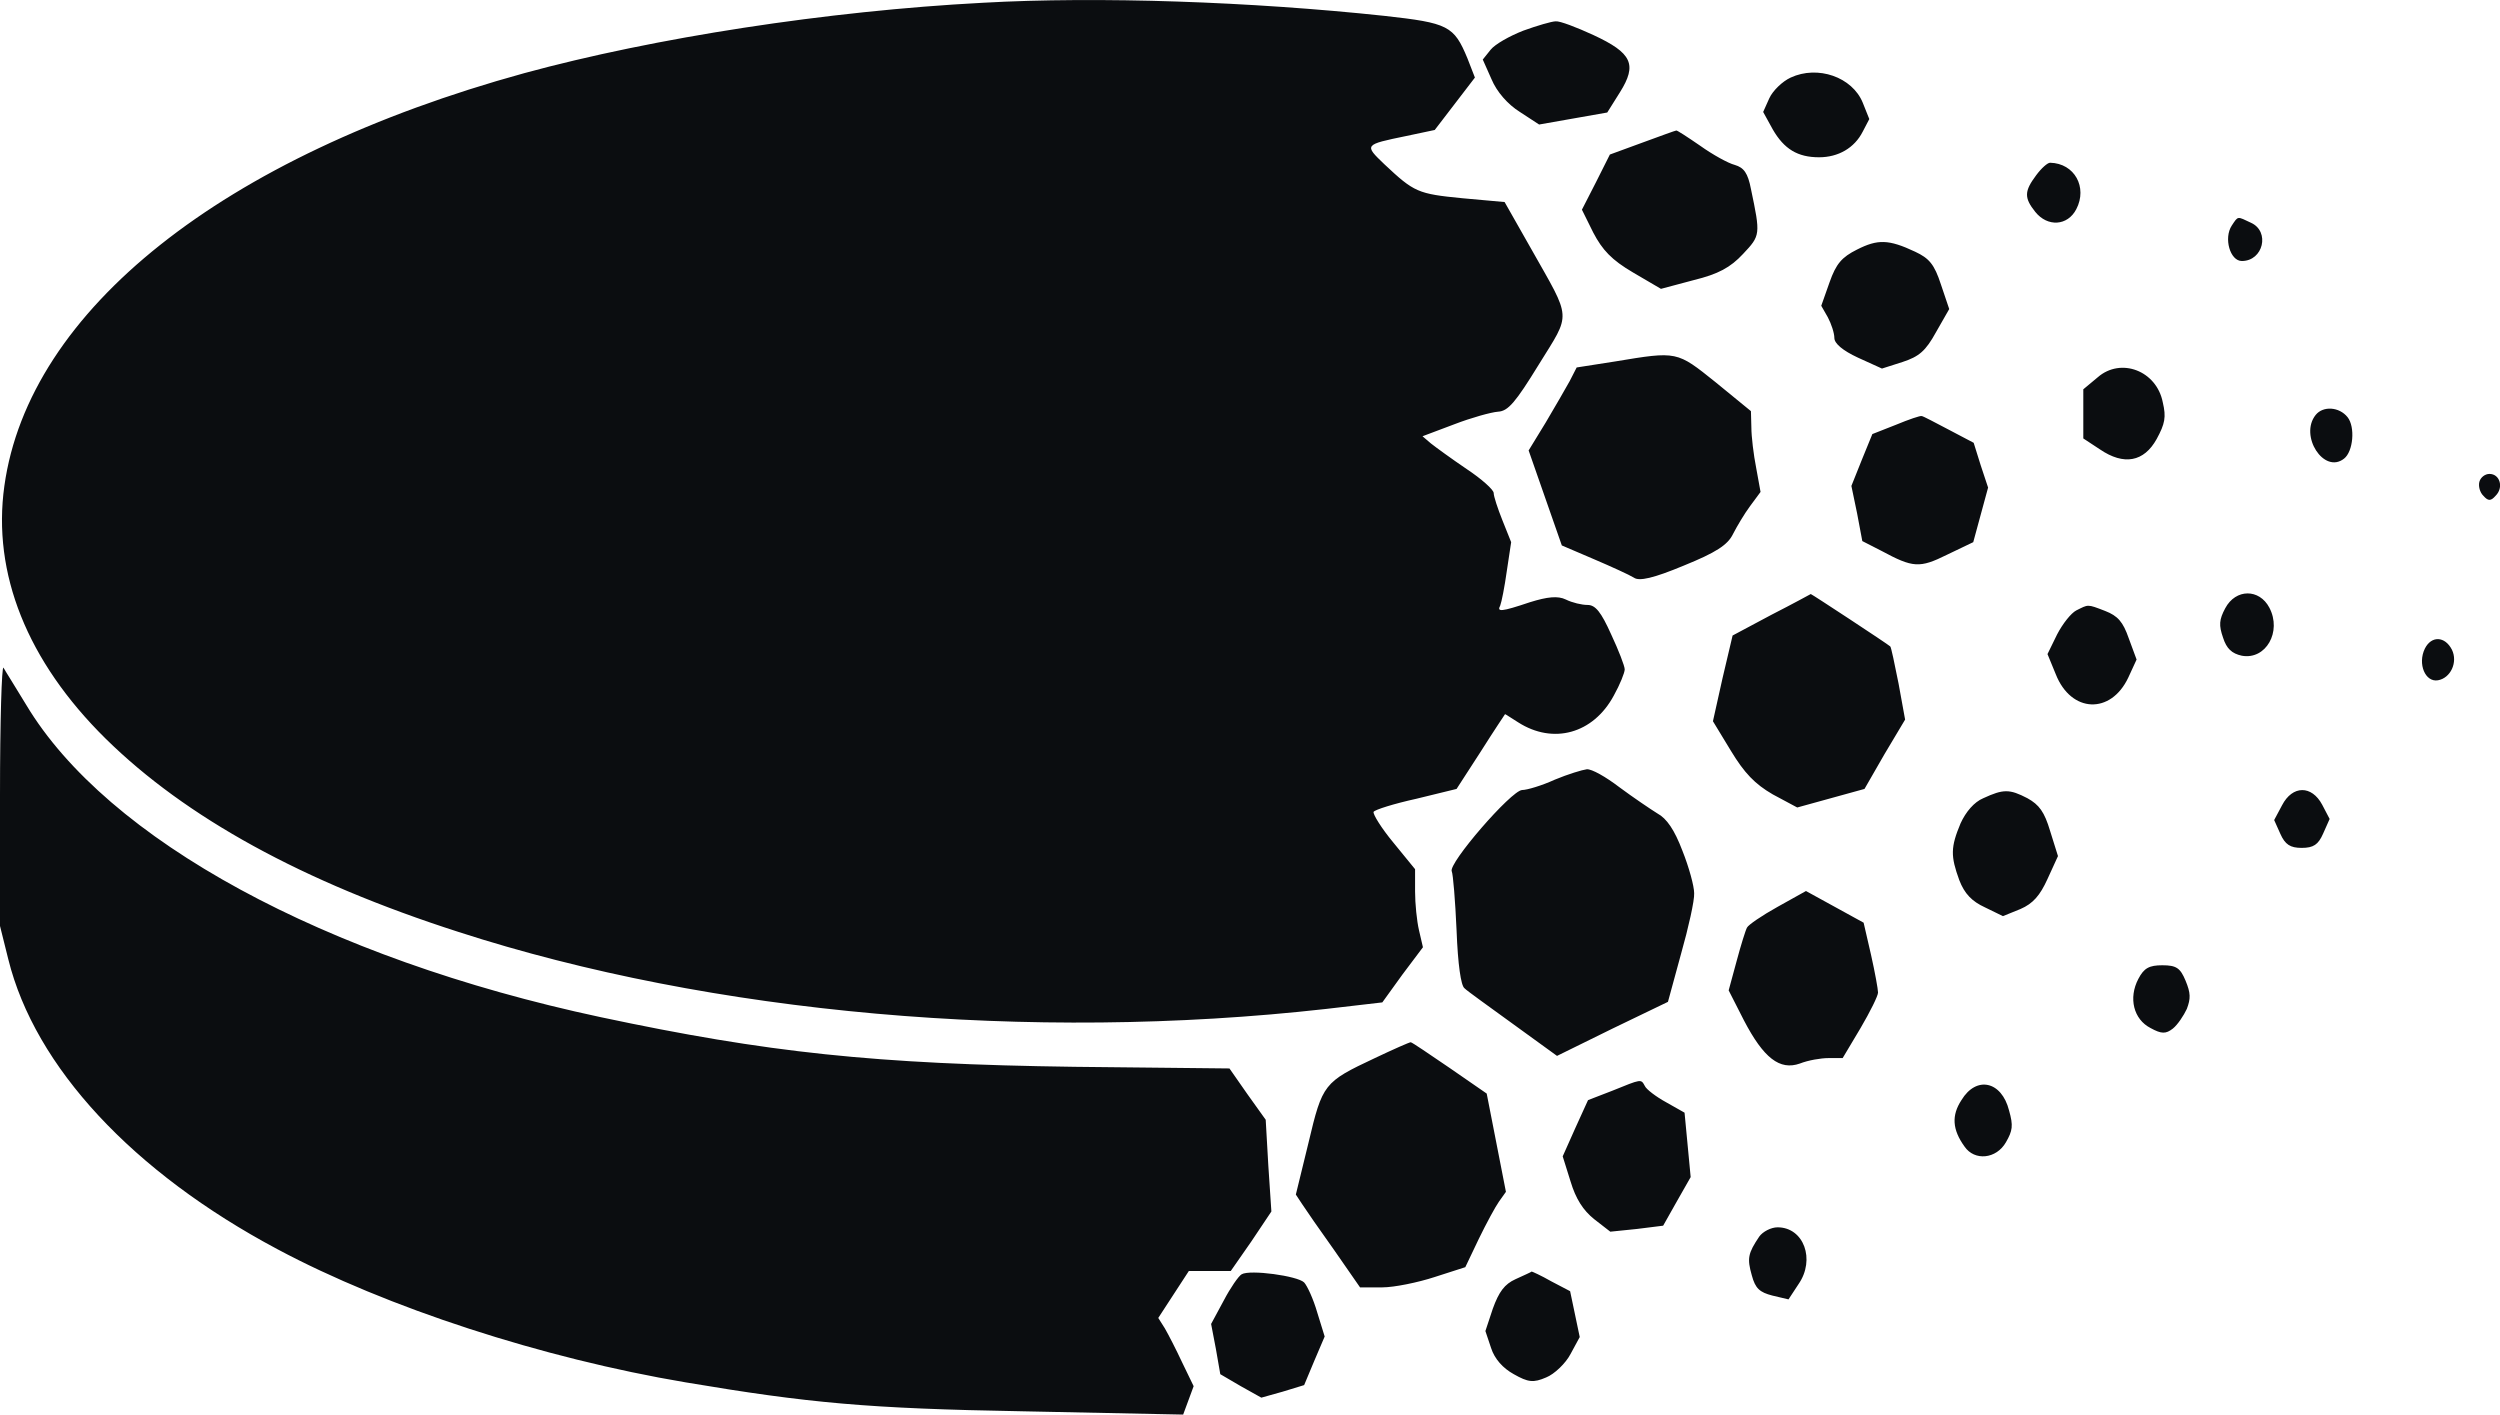
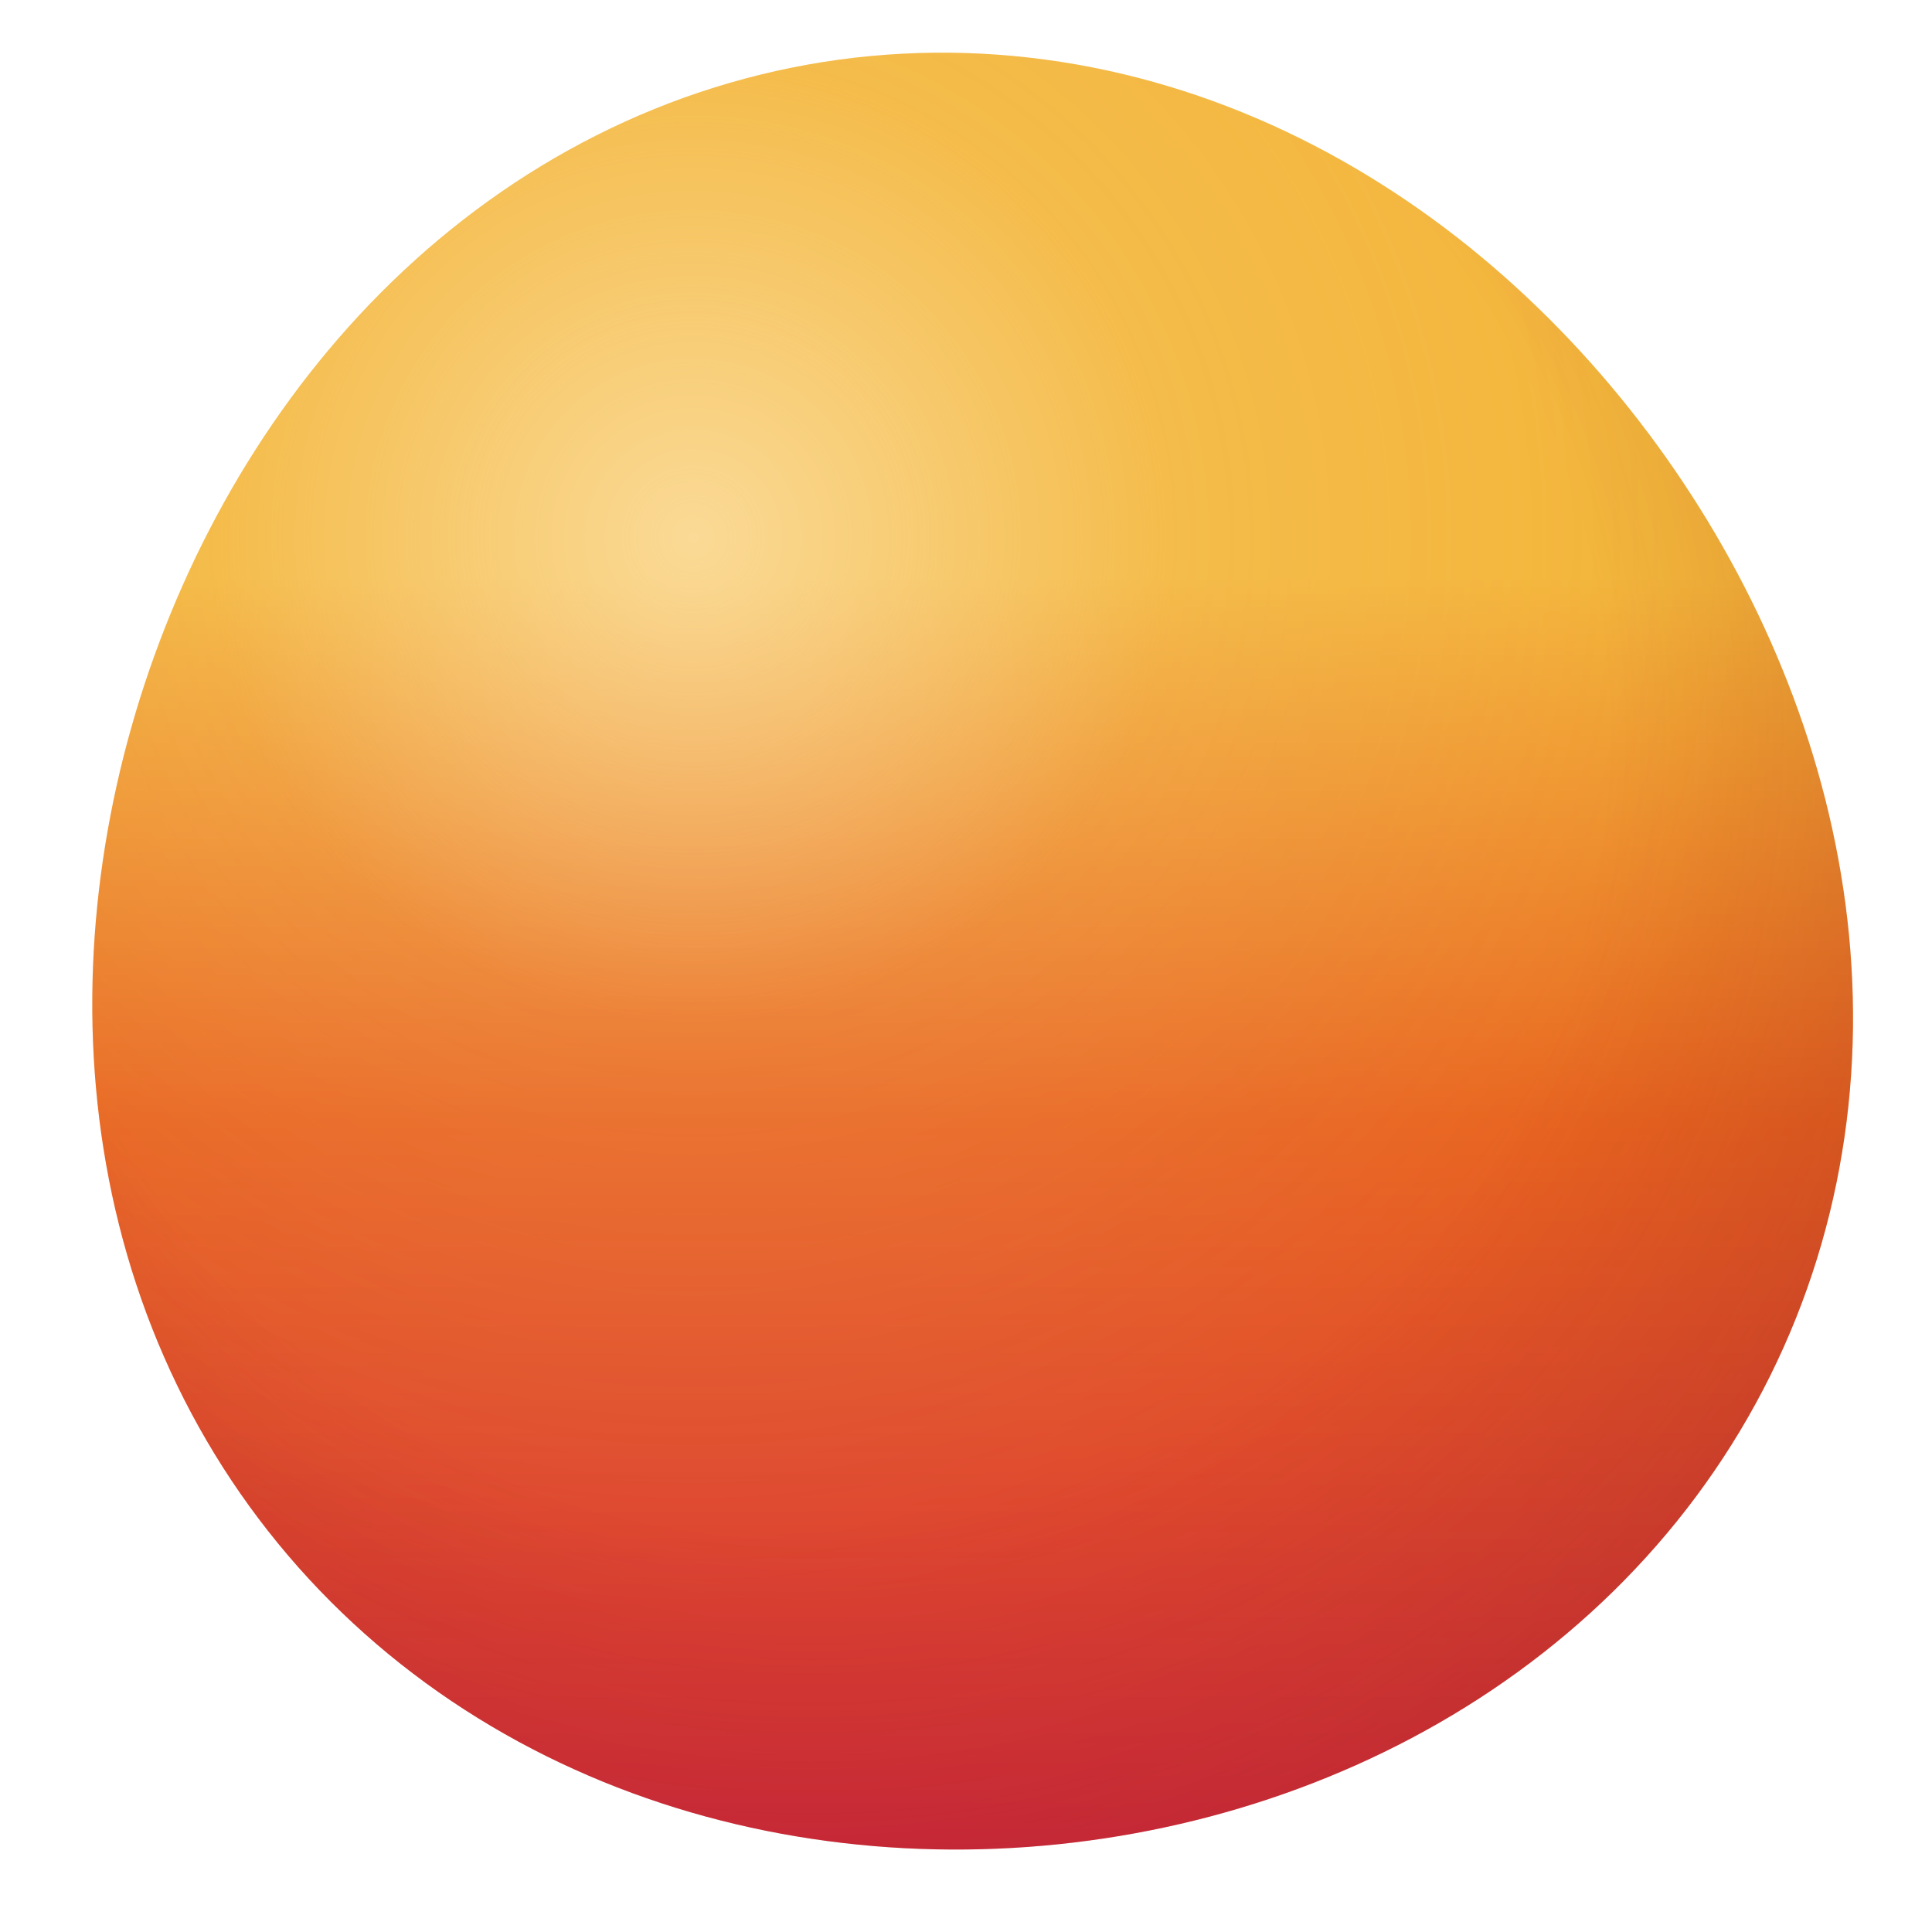
- <svg xmlns="http://www.w3.org/2000/svg" viewBox="0 0 457.926 259.086" role="img" aria-label="Rennet mark">
-   <g transform="translate(-0,258.8087) scale(0.08,-0.1)" fill="#0B0D10" stroke="none">
-     <path d="M2250 2583 c-356 -15 -752 -64 -1050 -129 -690 -152 -1134 -434 -1190 -756 -28 -160 52 -321 232 -463 183 -144 450 -262 808 -354 579 -150 1308 -202 1986 -141 l129 12 46 51 47 50 -9 31 c-5 17 -9 49 -9 71 l0 41 -50 49 c-27 26 -47 52 -45 56 3 4 47 15 98 24 l92 18 55 68 c30 38 56 69 56 69 1 0 14 -7 30 -15 80 -41 172 -21 219 49 14 20 25 42 25 48 0 6 -14 35 -31 64 -23 41 -36 54 -54 54 -13 0 -35 4 -50 10 -18 7 -42 5 -82 -5 -67 -18 -76 -18 -68 -6 3 6 10 34 15 63 l10 53 -20 40 c-11 22 -20 44 -20 50 0 6 -28 26 -62 44 -35 19 -71 40 -82 47 l-19 13 73 22 c39 12 84 22 100 23 23 1 40 17 93 86 75 97 76 80 -17 212 l-61 86 -97 7 c-102 8 -110 11 -178 62 -47 36 -47 36 50 52 l65 11 46 48 46 48 -17 35 c-31 60 -44 65 -190 78 -304 26 -655 36 -920 24z M3488 2532 c-32 -10 -65 -25 -75 -35 l-18 -18 20 -36 c12 -23 37 -46 65 -60 l44 -23 78 11 78 11 29 37 c40 51 28 72 -61 105 -38 14 -77 26 -86 25 -9 0 -43 -8 -74 -17z M4100 2446 c-19 -7 -41 -24 -49 -38 l-14 -25 22 -32 c26 -36 57 -51 106 -51 44 0 81 17 100 47 l15 23 -15 30 c-24 47 -103 69 -165 46z M3761 2327 l-75 -22 -32 -51 -32 -50 26 -42 c21 -32 42 -50 91 -73 l64 -30 75 16 c56 11 84 23 113 48 40 34 40 35 18 119 -7 29 -16 39 -37 44 -15 3 -51 19 -79 35 -29 16 -54 29 -55 28 -2 0 -36 -10 -77 -22z M4662 2267 c-27 -29 -28 -41 -2 -67 28 -28 74 -26 94 5 26 40 -4 84 -60 85 -6 0 -20 -10 -32 -23z M5110 2175 c-19 -23 -4 -65 23 -65 49 0 65 54 21 70 -32 12 -29 13 -44 -5z M4252 2131 c-35 -14 -48 -26 -63 -60 l-19 -43 15 -21 c8 -12 15 -29 15 -38 0 -10 19 -23 54 -36 l55 -20 47 12 c38 10 53 20 77 55 l30 42 -19 45 c-15 37 -27 48 -59 60 -61 23 -86 23 -133 4z M3698 1926 l-88 -11 -16 -25 c-10 -14 -34 -48 -55 -76 l-39 -51 38 -87 38 -87 73 -25 c41 -14 82 -29 92 -34 12 -7 45 -1 114 22 74 24 101 38 113 58 9 14 26 37 39 51 l24 26 -10 44 c-6 24 -11 58 -11 74 l-1 30 -81 53 c-89 57 -87 57 -230 38z M4803 1897 l-33 -22 0 -45 0 -45 38 -20 c55 -30 101 -23 130 19 19 28 22 40 14 67 -14 58 -96 83 -149 46z M5302 1828 c-38 -38 19 -109 65 -80 21 13 26 58 8 76 -19 19 -56 21 -73 4z M4341 1810 l-54 -17 -24 -47 -24 -48 13 -50 12 -51 44 -18 c72 -31 87 -32 150 -7 l60 23 17 50 17 50 -17 41 -16 41 -57 24 c-31 13 -59 25 -62 25 -3 1 -29 -6 -59 -16z M5677 1706 c-3 -8 1 -20 9 -26 11 -10 17 -10 28 0 19 15 10 40 -14 40 -10 0 -20 -6 -23 -14z M4056 1462 l-89 -38 -23 -78 -22 -79 41 -54 c31 -41 55 -61 96 -80 l56 -24 77 17 77 17 46 64 47 63 -15 66 c-9 36 -17 67 -19 68 -5 4 -180 96 -182 96 0 0 -41 -18 -90 -38z M5095 1474 c-14 -21 -15 -31 -5 -54 8 -20 20 -29 43 -33 55 -8 92 44 63 88 -23 35 -77 35 -101 -1z M4754 1470 c-12 -5 -31 -24 -44 -44 l-22 -36 19 -37 c35 -71 126 -74 166 -6 l19 33 -18 39 c-13 30 -25 41 -54 50 -42 13 -38 12 -66 1z M5552 1400 c-17 -28 1 -62 30 -58 29 4 46 33 32 56 -16 25 -47 26 -62 2z M0 1133 l0 -241 19 -61 c61 -197 285 -390 616 -531 250 -107 608 -200 935 -244 282 -38 417 -48 772 -53 l367 -6 12 26 12 26 -26 43 c-14 24 -32 52 -40 63 l-15 19 35 43 35 43 48 0 48 0 47 54 46 55 -7 84 -6 84 -42 47 -41 47 -355 3 c-457 5 -703 26 -1085 91 -632 108 -1130 325 -1315 572 -24 32 -48 62 -52 68 -4 5 -8 -99 -8 -232z M3560 1160 c-30 -11 -64 -19 -75 -19 -25 -1 -170 -135 -161 -149 3 -5 8 -54 11 -108 3 -63 10 -101 18 -106 6 -5 57 -34 112 -66 l100 -58 127 50 127 49 30 88 c17 48 31 98 30 111 0 13 -12 48 -27 78 -18 38 -36 59 -57 68 -16 8 -55 29 -87 48 -31 19 -64 34 -75 33 -10 -1 -43 -9 -73 -19z M4541 1126 c-21 -7 -40 -25 -52 -46 -23 -44 -23 -60 -3 -104 12 -25 29 -39 59 -50 l41 -16 40 13 c29 10 45 25 62 55 l24 42 -18 46 c-13 35 -25 48 -52 60 -41 17 -55 17 -101 0z M5225 1113 l-18 -27 14 -25 c11 -20 23 -26 49 -26 27 0 38 6 49 26 l15 27 -17 26 c-24 36 -68 36 -92 -1z M4070 927 c-36 -16 -67 -33 -70 -38 -3 -4 -14 -32 -24 -62 l-18 -53 35 -55 c45 -69 82 -92 128 -79 19 6 48 10 66 10 l32 0 41 55 c22 30 40 59 40 65 0 6 -7 37 -16 69 l-17 59 -66 29 -66 29 -65 -29z M4896 795 c-23 -35 -11 -74 28 -90 25 -11 35 -11 51 -1 11 7 25 24 32 36 9 19 9 29 -3 52 -12 23 -21 28 -53 28 -30 0 -42 -5 -55 -25z M3148 650 c-117 -44 -120 -47 -152 -155 l-29 -95 14 -17 c8 -10 41 -48 74 -85 l59 -68 51 0 c27 0 82 9 120 19 l70 18 31 52 c17 28 38 59 46 68 l16 18 -22 90 -22 90 -85 47 c-46 25 -86 47 -89 47 -3 0 -40 -13 -82 -29z M3691 590 l-55 -17 -29 -51 -29 -52 18 -46 c12 -32 29 -53 54 -69 l37 -23 61 5 60 6 31 44 32 45 -7 59 -7 59 -42 19 c-23 10 -46 24 -49 30 -9 13 -7 13 -75 -9z M4491 573 c-23 -28 -21 -54 7 -85 23 -27 73 -23 95 8 15 21 17 30 7 58 -17 54 -75 64 -109 19z M4028 323 c-26 -31 -28 -40 -17 -71 8 -24 18 -31 47 -37 l37 -7 23 28 c39 45 12 104 -48 104 -15 0 -34 -8 -42 -17z M2843 254 c-7 -3 -26 -25 -41 -48 l-29 -43 11 -46 10 -46 47 -22 47 -21 49 11 49 12 23 44 24 45 -17 44 c-9 25 -23 49 -30 55 -15 12 -124 24 -143 15z M3470 245 c-25 -9 -38 -23 -52 -54 l-17 -41 13 -31 c8 -20 27 -37 52 -48 33 -15 45 -16 74 -6 19 6 45 26 56 43 l21 31 -11 42 -11 42 -43 18 c-24 11 -44 18 -45 18 -1 -1 -18 -7 -37 -14z" />
+ <svg xmlns="http://www.w3.org/2000/svg" viewBox="0 0 100 100" role="img" aria-label="Rennet mark">
+   <defs>
+     <linearGradient id="body" x1="0" y1="0" x2="0" y2="1">
+       <stop offset="0.04" stop-color="#f3b437" />
+       <stop offset="0.30" stop-color="#f3b437" />
+       <stop offset="0.58" stop-color="#e8641f" />
+       <stop offset="0.96" stop-color="#d42c3b" />
+     </linearGradient>
+     <radialGradient id="light" cx="0.36" cy="0.28" r="0.55">
+       <stop offset="0" stop-color="#fff3d6" stop-opacity="0.6" />
+       <stop offset="0.45" stop-color="#fff3d6" stop-opacity="0.12" />
+       <stop offset="1" stop-color="#fff3d6" stop-opacity="0" />
+     </radialGradient>
+     <radialGradient id="shade" cx="0.42" cy="0.38" r="0.66">
+       <stop offset="0.62" stop-color="#7a1020" stop-opacity="0" />
+       <stop offset="1" stop-color="#7a1020" stop-opacity="0.26" />
+     </radialGradient>
+     <clipPath id="disc">
+       <path d="M95.830,50.000 C95.863,50.533 95.886,51.068 95.899,51.603 C95.912,52.138 95.916,52.674 95.910,53.210 C95.903,53.747 95.887,54.284 95.861,54.820 C95.834,55.357 95.798,55.894 95.751,56.430 C95.705,56.966 95.648,57.502 95.581,58.037 C95.514,58.572 95.436,59.106 95.348,59.639 C95.261,60.172 95.162,60.704 95.054,61.233 C94.945,61.763 94.826,62.291 94.697,62.817 C94.567,63.342 94.427,63.866 94.277,64.386 C94.127,64.907 93.966,65.425 93.795,65.940 C93.624,66.455 93.443,66.967 93.251,67.475 C93.060,67.982 92.858,68.487 92.646,68.987 C92.434,69.487 92.212,69.984 91.980,70.475 C91.749,70.967 91.507,71.454 91.255,71.936 C91.004,72.418 90.743,72.895 90.472,73.367 C90.202,73.838 89.922,74.305 89.633,74.765 C89.344,75.226 89.045,75.681 88.738,76.129 C88.431,76.578 88.115,77.021 87.791,77.456 C87.466,77.892 87.133,78.322 86.792,78.745 C86.451,79.168 86.101,79.584 85.744,79.993 C85.387,80.402 85.022,80.804 84.649,81.198 C84.277,81.593 83.897,81.980 83.510,82.360 C83.123,82.740 82.729,83.112 82.328,83.477 C81.928,83.841 81.520,84.198 81.106,84.547 C80.693,84.896 80.273,85.237 79.847,85.571 C79.422,85.904 78.990,86.229 78.553,86.546 C78.116,86.863 77.673,87.172 77.226,87.473 C76.778,87.774 76.325,88.067 75.868,88.351 C75.411,88.635 74.948,88.912 74.482,89.180 C74.016,89.448 73.545,89.707 73.070,89.959 C72.596,90.210 72.117,90.453 71.634,90.688 C71.152,90.923 70.666,91.150 70.177,91.368 C69.687,91.586 69.194,91.797 68.699,91.998 C68.203,92.200 67.704,92.394 67.203,92.579 C66.702,92.764 66.197,92.942 65.691,93.111 C65.184,93.279 64.675,93.440 64.164,93.593 C63.653,93.745 63.139,93.890 62.624,94.026 C62.109,94.162 61.592,94.290 61.073,94.410 C60.554,94.530 60.033,94.641 59.511,94.745 C58.989,94.849 58.465,94.944 57.940,95.032 C57.415,95.119 56.889,95.198 56.362,95.269 C55.835,95.340 55.307,95.403 54.778,95.458 C54.249,95.513 53.719,95.559 53.188,95.598 C52.658,95.636 52.127,95.666 51.595,95.688 C51.064,95.710 50.532,95.724 50.000,95.729 C49.468,95.735 48.936,95.732 48.403,95.721 C47.871,95.709 47.339,95.690 46.807,95.662 C46.275,95.634 45.743,95.597 45.212,95.553 C44.681,95.508 44.150,95.454 43.621,95.392 C43.091,95.330 42.561,95.260 42.033,95.180 C41.505,95.101 40.978,95.013 40.453,94.917 C39.927,94.820 39.402,94.715 38.880,94.600 C38.357,94.486 37.836,94.363 37.317,94.231 C36.798,94.099 36.280,93.959 35.766,93.809 C35.251,93.659 34.738,93.501 34.228,93.333 C33.718,93.165 33.211,92.988 32.707,92.803 C32.202,92.617 31.701,92.422 31.203,92.219 C30.705,92.015 30.210,91.802 29.720,91.580 C29.229,91.359 28.742,91.128 28.259,90.888 C27.777,90.648 27.298,90.399 26.824,90.142 C26.350,89.884 25.881,89.617 25.417,89.342 C24.952,89.066 24.493,88.782 24.039,88.489 C23.585,88.196 23.136,87.894 22.694,87.584 C22.251,87.274 21.814,86.955 21.384,86.627 C20.953,86.300 20.528,85.964 20.111,85.621 C19.693,85.277 19.282,84.925 18.878,84.565 C18.474,84.205 18.076,83.837 17.687,83.461 C17.297,83.086 16.914,82.703 16.540,82.312 C16.165,81.922 15.798,81.523 15.439,81.119 C15.080,80.714 14.729,80.302 14.387,79.883 C14.044,79.464 13.710,79.039 13.384,78.607 C13.059,78.176 12.742,77.737 12.433,77.294 C12.125,76.850 11.826,76.400 11.535,75.945 C11.245,75.489 10.964,75.028 10.692,74.563 C10.420,74.097 10.157,73.625 9.903,73.150 C9.650,72.674 9.405,72.194 9.171,71.709 C8.936,71.225 8.711,70.736 8.495,70.243 C8.279,69.751 8.073,69.254 7.876,68.755 C7.679,68.255 7.492,67.752 7.315,67.246 C7.137,66.740 6.969,66.231 6.810,65.720 C6.652,65.208 6.503,64.694 6.363,64.178 C6.224,63.663 6.094,63.144 5.973,62.624 C5.852,62.105 5.741,61.583 5.639,61.060 C5.537,60.538 5.445,60.013 5.361,59.488 C5.278,58.963 5.203,58.437 5.138,57.910 C5.073,57.384 5.016,56.856 4.969,56.329 C4.921,55.801 4.883,55.273 4.853,54.745 C4.823,54.217 4.802,53.689 4.789,53.161 C4.777,52.634 4.773,52.106 4.777,51.579 C4.781,51.052 4.794,50.526 4.814,50.000 C4.835,49.474 4.864,48.949 4.901,48.425 C4.938,47.901 4.983,47.378 5.036,46.856 C5.089,46.334 5.150,45.813 5.218,45.293 C5.287,44.774 5.363,44.255 5.446,43.738 C5.530,43.222 5.622,42.706 5.720,42.192 C5.819,41.679 5.925,41.166 6.039,40.656 C6.152,40.145 6.273,39.636 6.401,39.130 C6.530,38.623 6.665,38.118 6.808,37.615 C6.950,37.112 7.100,36.611 7.257,36.112 C7.414,35.613 7.578,35.116 7.749,34.622 C7.920,34.128 8.099,33.635 8.284,33.146 C8.469,32.656 8.662,32.169 8.861,31.684 C9.061,31.199 9.267,30.717 9.481,30.238 C9.695,29.758 9.916,29.282 10.143,28.808 C10.371,28.334 10.606,27.863 10.849,27.396 C11.091,26.928 11.340,26.464 11.596,26.003 C11.853,25.542 12.117,25.084 12.387,24.630 C12.658,24.176 12.936,23.725 13.222,23.279 C13.507,22.833 13.800,22.390 14.100,21.951 C14.399,21.513 14.707,21.079 15.021,20.649 C15.335,20.219 15.657,19.794 15.986,19.374 C16.315,18.954 16.652,18.538 16.995,18.128 C17.339,17.717 17.690,17.312 18.048,16.913 C18.406,16.513 18.772,16.119 19.144,15.731 C19.517,15.344 19.897,14.961 20.284,14.586 C20.671,14.210 21.065,13.841 21.466,13.479 C21.867,13.116 22.276,12.760 22.691,12.412 C23.106,12.064 23.528,11.722 23.957,11.389 C24.385,11.056 24.821,10.729 25.262,10.412 C25.704,10.094 26.153,9.784 26.607,9.483 C27.062,9.182 27.523,8.889 27.990,8.605 C28.456,8.321 28.930,8.046 29.408,7.780 C29.886,7.514 30.371,7.258 30.860,7.011 C31.349,6.764 31.844,6.527 32.344,6.299 C32.843,6.072 33.348,5.855 33.857,5.648 C34.366,5.441 34.880,5.244 35.398,5.058 C35.915,4.873 36.437,4.697 36.962,4.533 C37.488,4.368 38.017,4.214 38.549,4.072 C39.081,3.929 39.616,3.797 40.154,3.677 C40.691,3.557 41.232,3.448 41.774,3.350 C42.317,3.252 42.862,3.166 43.407,3.091 C43.953,3.016 44.501,2.953 45.050,2.901 C45.598,2.849 46.148,2.809 46.698,2.780 C47.248,2.751 47.799,2.734 48.349,2.728 C48.900,2.723 49.450,2.728 50.000,2.745 C50.550,2.762 51.099,2.791 51.647,2.831 C52.195,2.870 52.742,2.922 53.288,2.984 C53.833,3.046 54.377,3.119 54.919,3.203 C55.460,3.287 56.000,3.382 56.537,3.488 C57.074,3.593 57.609,3.710 58.140,3.836 C58.671,3.963 59.200,4.100 59.725,4.247 C60.250,4.394 60.772,4.552 61.290,4.718 C61.808,4.885 62.322,5.062 62.832,5.248 C63.342,5.434 63.849,5.630 64.350,5.835 C64.852,6.039 65.349,6.253 65.842,6.475 C66.334,6.698 66.822,6.929 67.305,7.168 C67.788,7.407 68.266,7.655 68.739,7.911 C69.212,8.167 69.680,8.430 70.143,8.702 C70.605,8.973 71.062,9.252 71.514,9.538 C71.966,9.823 72.413,10.117 72.853,10.417 C73.294,10.717 73.730,11.024 74.159,11.337 C74.589,11.651 75.013,11.971 75.431,12.297 C75.849,12.623 76.262,12.955 76.669,13.294 C77.076,13.632 77.477,13.976 77.872,14.326 C78.267,14.675 78.656,15.031 79.040,15.391 C79.424,15.752 79.801,16.118 80.173,16.489 C80.545,16.860 80.911,17.236 81.271,17.617 C81.632,17.998 81.986,18.385 82.334,18.775 C82.683,19.166 83.025,19.561 83.362,19.961 C83.699,20.360 84.029,20.765 84.354,21.173 C84.679,21.582 84.998,21.995 85.311,22.412 C85.624,22.829 85.931,23.251 86.232,23.676 C86.533,24.102 86.828,24.531 87.116,24.965 C87.405,25.398 87.688,25.836 87.965,26.277 C88.241,26.718 88.512,27.164 88.776,27.613 C89.040,28.062 89.298,28.515 89.549,28.971 C89.801,29.428 90.046,29.888 90.285,30.352 C90.523,30.816 90.755,31.283 90.981,31.754 C91.206,32.225 91.425,32.700 91.637,33.178 C91.848,33.656 92.054,34.137 92.251,34.622 C92.449,35.106 92.640,35.595 92.824,36.086 C93.007,36.577 93.183,37.072 93.352,37.569 C93.521,38.066 93.682,38.567 93.835,39.071 C93.989,39.574 94.135,40.081 94.272,40.590 C94.410,41.099 94.540,41.611 94.661,42.125 C94.782,42.639 94.896,43.156 95.000,43.676 C95.105,44.195 95.201,44.717 95.288,45.240 C95.376,45.764 95.454,46.289 95.524,46.817 C95.593,47.344 95.654,47.873 95.705,48.404 C95.756,48.935 95.798,49.467 95.830,50.000 Z" />
+     </clipPath>
+   </defs>
+   <g clip-path="url(#disc)">
+     <rect width="100" height="100" fill="url(#body)" />
+     <rect width="100" height="100" fill="url(#shade)" />
+     <rect width="100" height="100" fill="url(#light)" />
  </g>
</svg>
